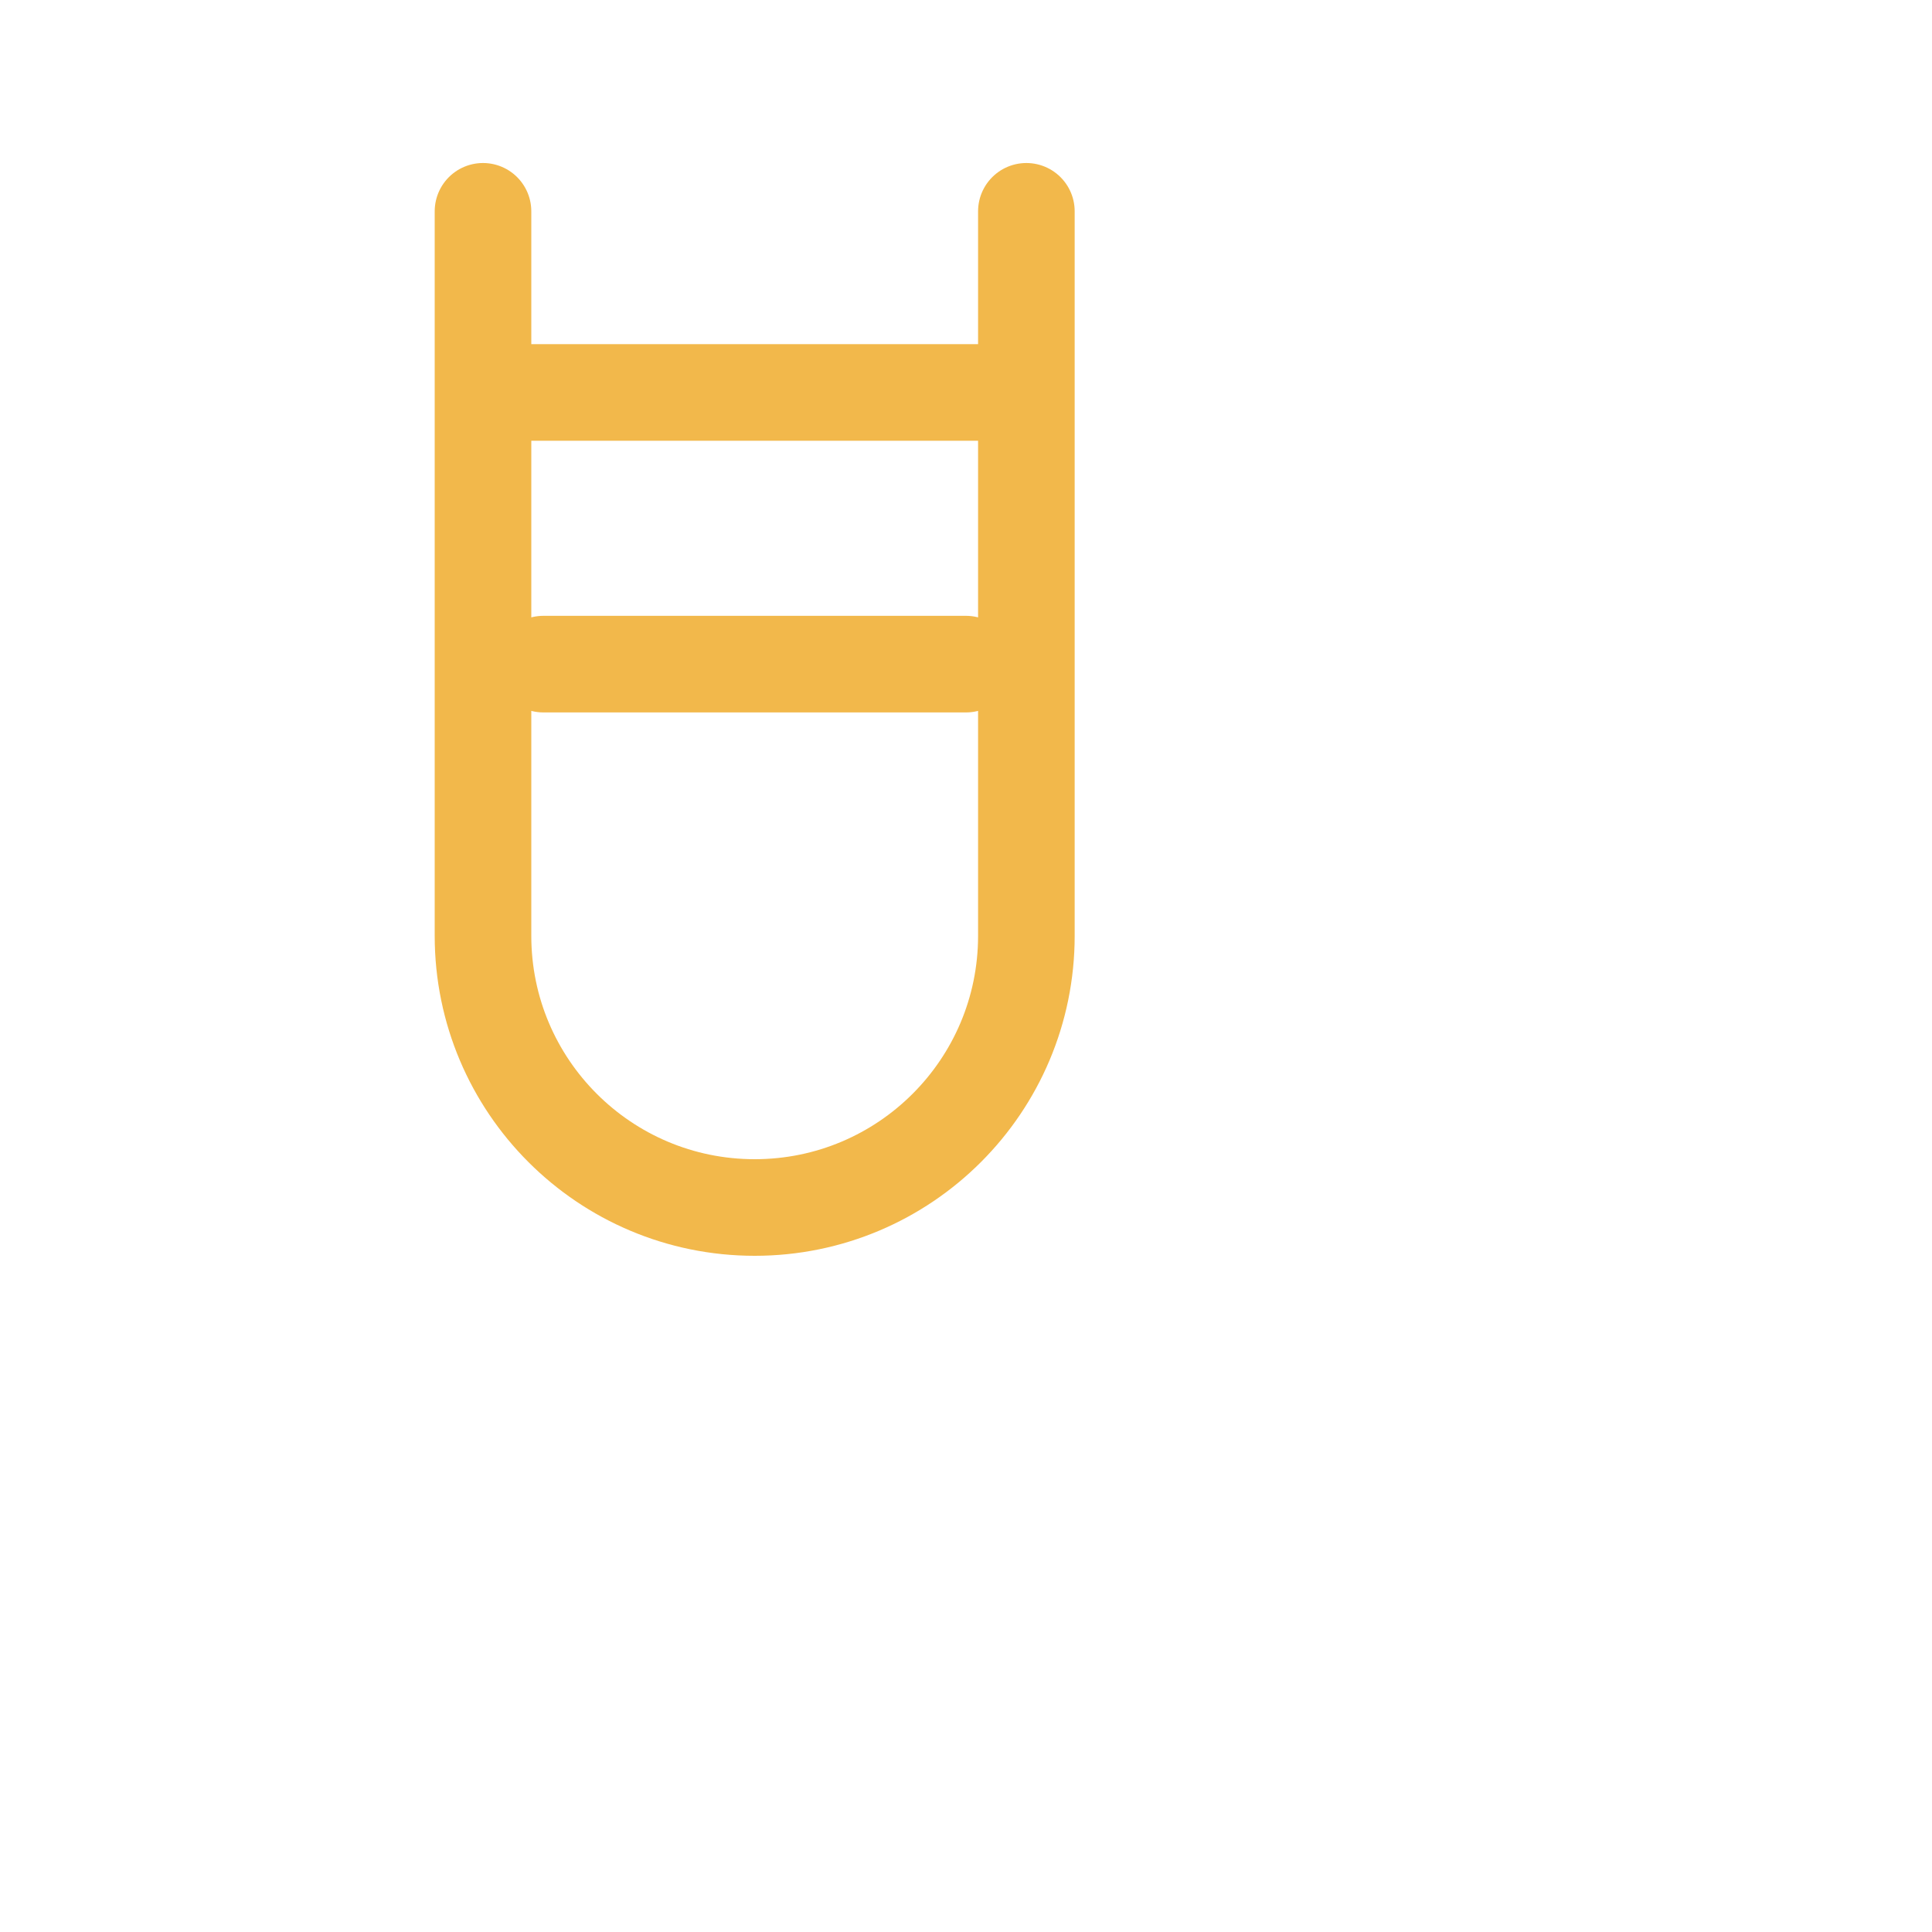
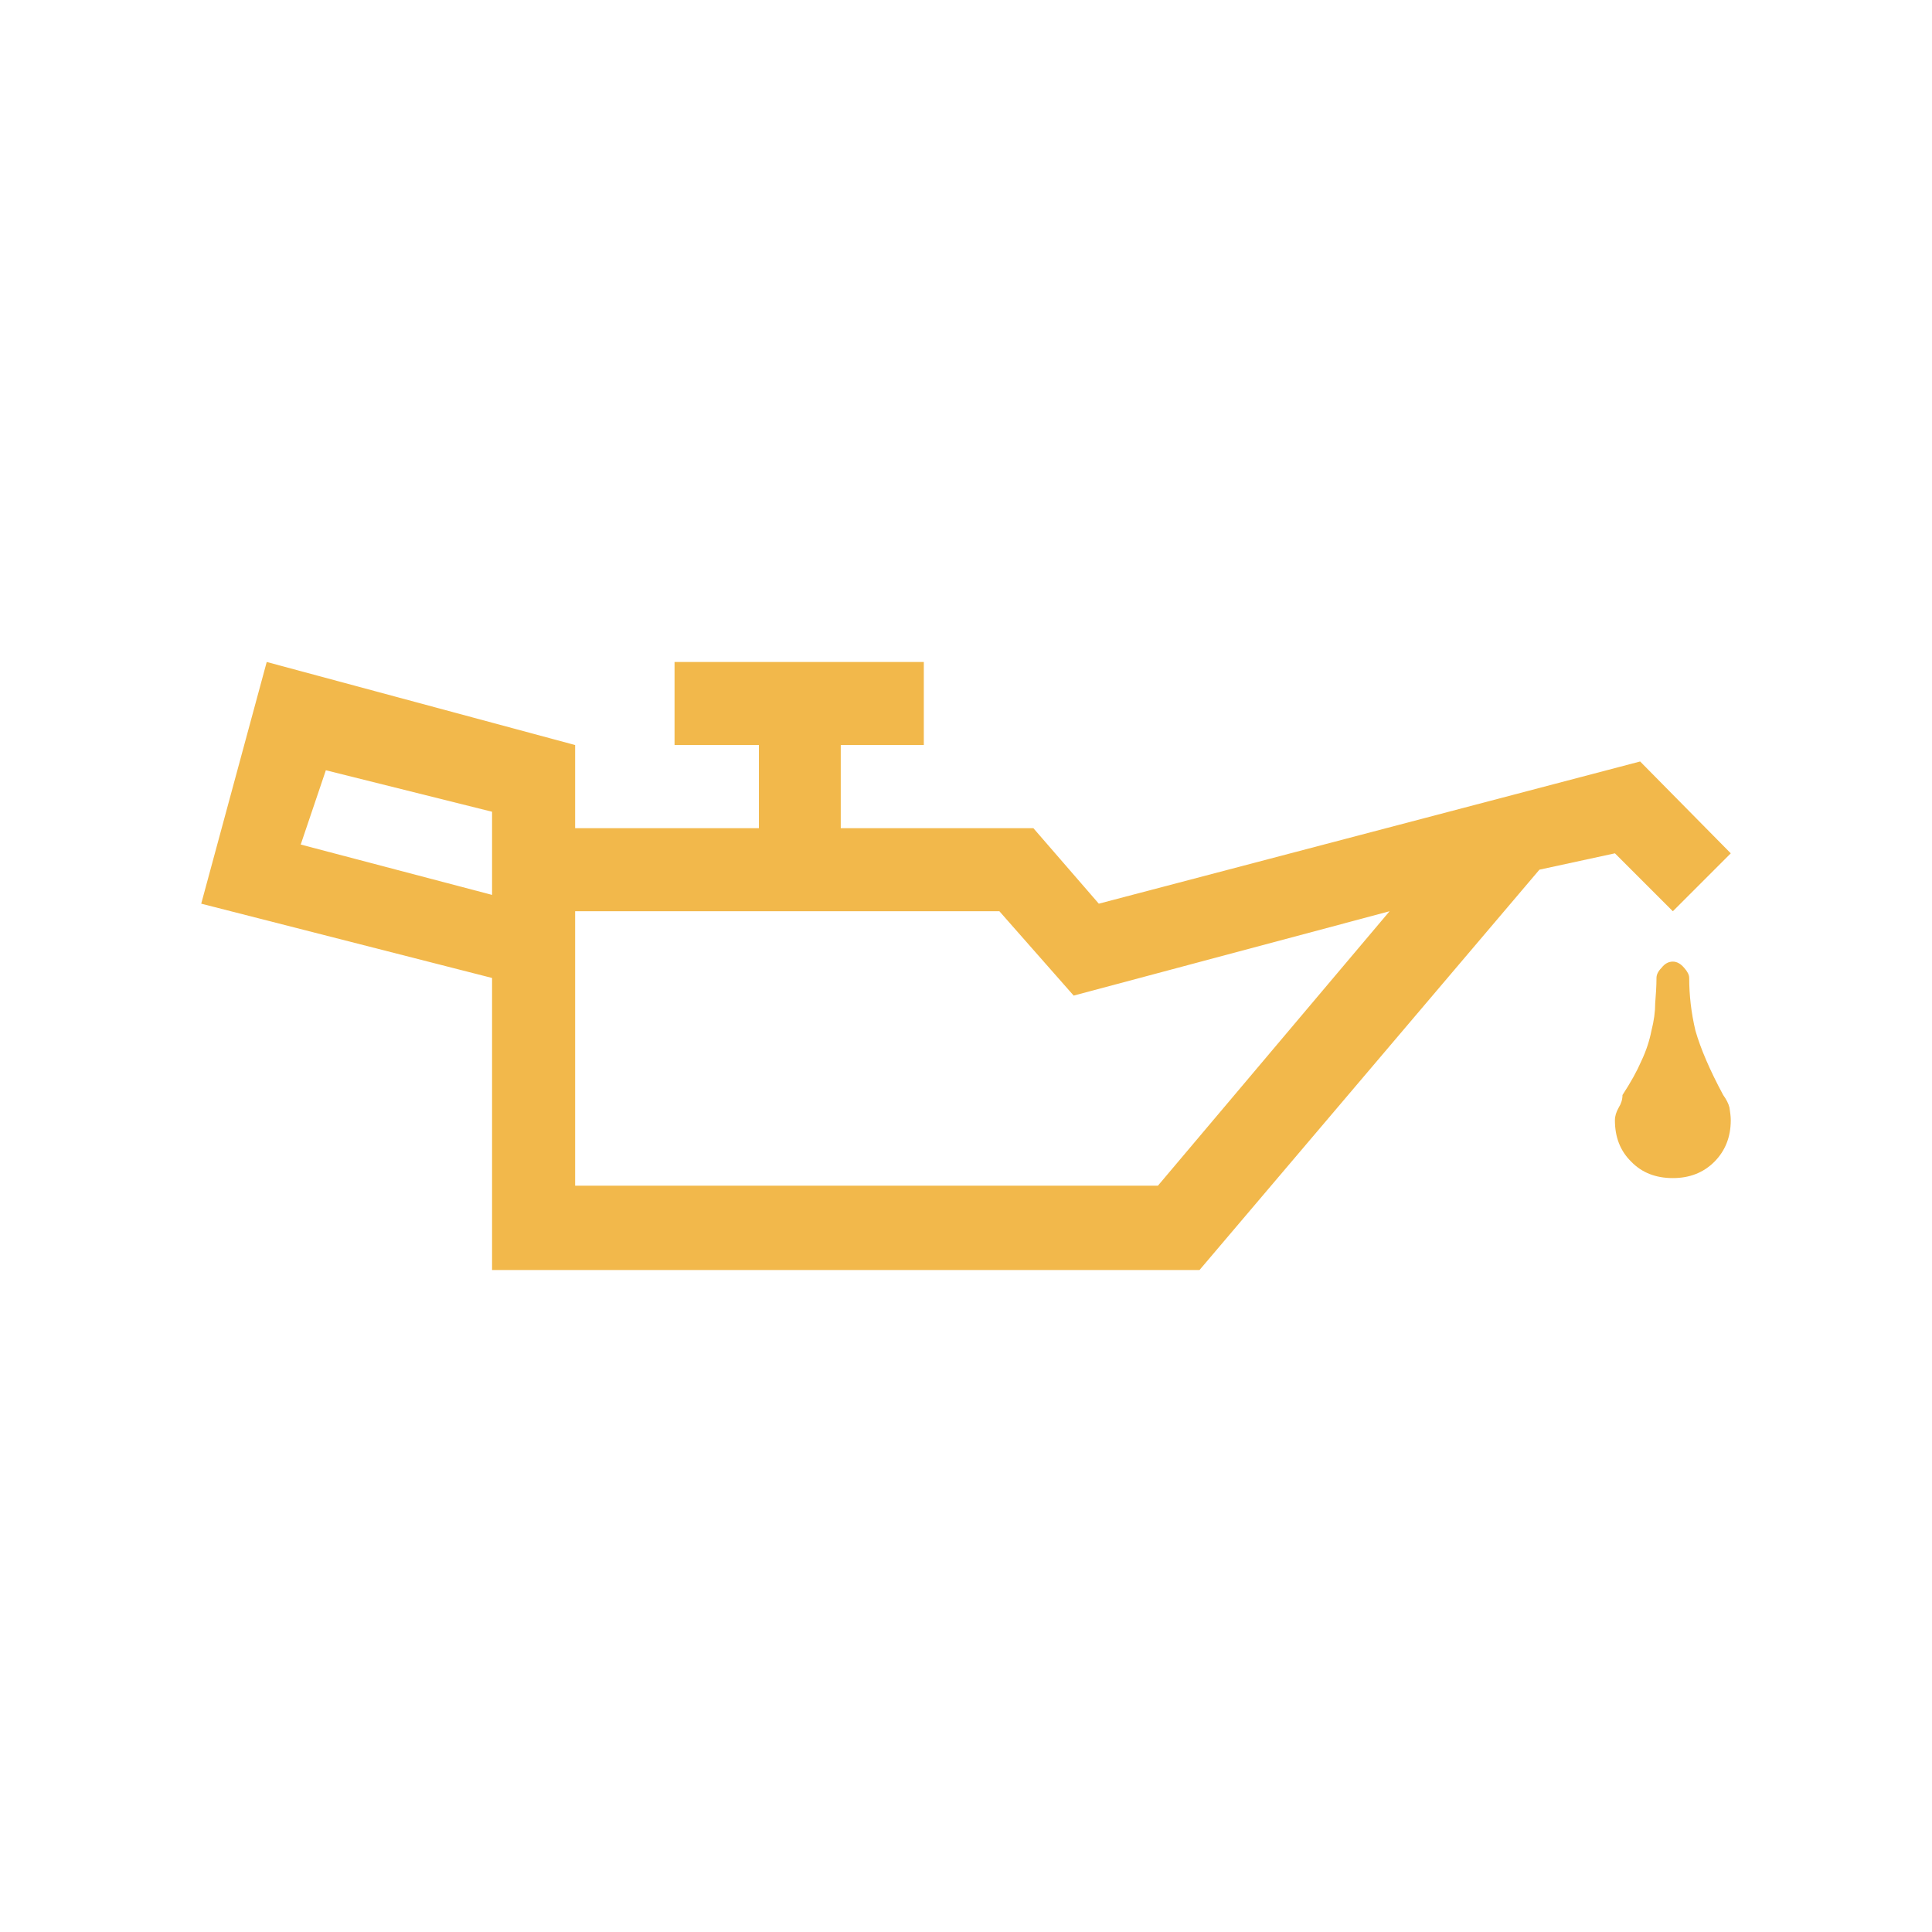
- <svg xmlns="http://www.w3.org/2000/svg" width="64" height="64" viewBox="0 0 64 64">
-   <g fill="none" stroke="#f2b84b" stroke-width="3.2" stroke-linecap="round" stroke-linejoin="round">
-     <path d="M16 7v24a9 9 0 1 0 18 0V7M16 13h18M18 22h14" />
+ <svg xmlns="http://www.w3.org/2000/svg" width="96" height="96" viewBox="0 0 96 96">
+   <g fill="#f2b84b" transform="translate(8.561317 63.10617) scale(4.003292)">
+     <path transform="translate(0 0)" d="M 12.234 -1.047 L 15.109 -4.453 L 11.188 -3.406 L 10.266 -4.453 L 5 -4.453 L 5 -1.047 Z M 1.594 -5.281 L 3.969 -4.656 L 3.969 -5.688 L 1.906 -6.203 Z M 8.297 -6.516 L 8.297 -5.484 L 10.688 -5.484 L 11.5 -4.547 L 18.219 -6.312 L 19.344 -5.172 L 18.625 -4.453 L 17.906 -5.172 L 16.969 -4.969 L 12.75 0 L 3.969 0 L 3.969 -3.625 L 0.359 -4.547 L 1.172 -7.547 L 5 -6.516 L 5 -5.484 L 7.281 -5.484 L 7.281 -6.516 L 6.234 -6.516 L 6.234 -7.547 L 9.328 -7.547 L 9.328 -6.516 Z M 18.422 -3.625 C 18.422 -3.664 18.441 -3.707 18.484 -3.75 C 18.523 -3.801 18.57 -3.828 18.625 -3.828 C 18.676 -3.828 18.723 -3.801 18.766 -3.75 C 18.805 -3.707 18.828 -3.664 18.828 -3.625 C 18.828 -3.414 18.852 -3.195 18.906 -2.969 C 18.969 -2.75 19.082 -2.484 19.25 -2.172 C 19.289 -2.117 19.316 -2.066 19.328 -2.016 C 19.336 -1.961 19.344 -1.91 19.344 -1.859 C 19.344 -1.648 19.273 -1.477 19.141 -1.344 C 19.004 -1.207 18.832 -1.141 18.625 -1.141 C 18.414 -1.141 18.242 -1.207 18.109 -1.344 C 17.973 -1.477 17.906 -1.648 17.906 -1.859 C 17.906 -1.91 17.922 -1.961 17.953 -2.016 C 17.984 -2.066 18 -2.117 18 -2.172 C 18.102 -2.328 18.18 -2.469 18.234 -2.594 C 18.297 -2.727 18.336 -2.852 18.359 -2.969 C 18.391 -3.094 18.406 -3.207 18.406 -3.312 C 18.414 -3.414 18.422 -3.52 18.422 -3.625 Z M 18.422 -3.625 " />
  </g>
</svg>
